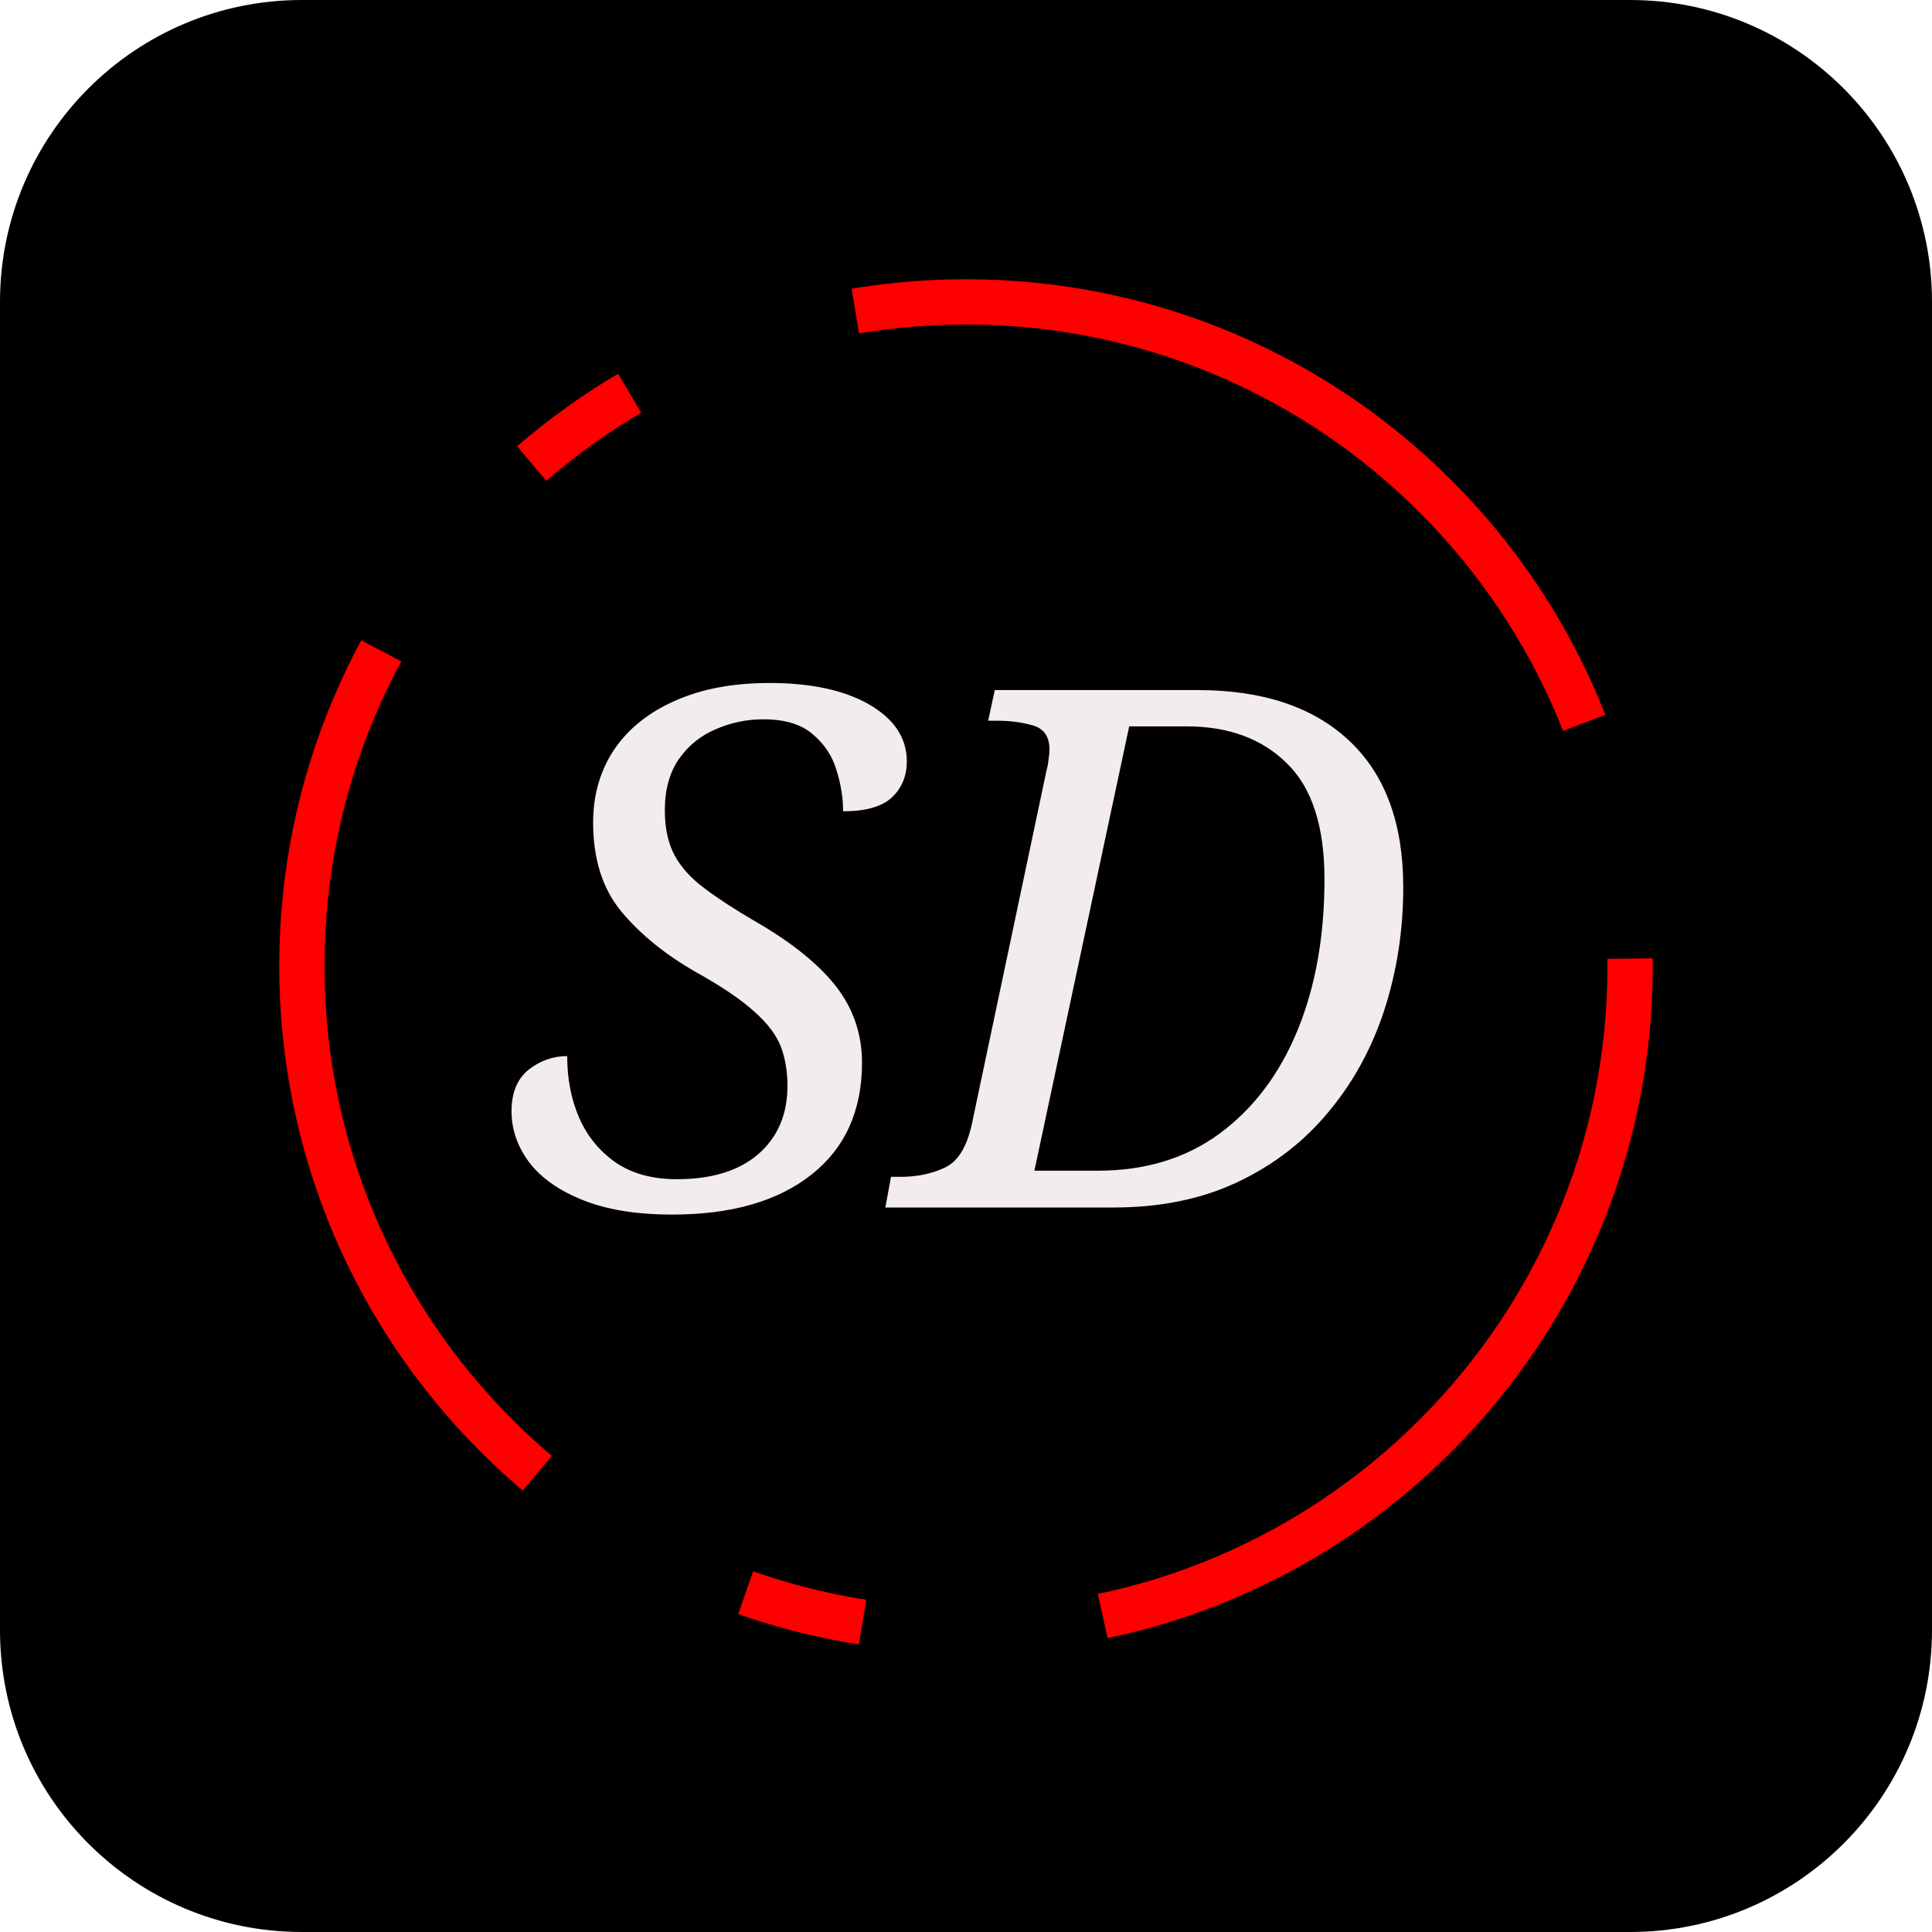
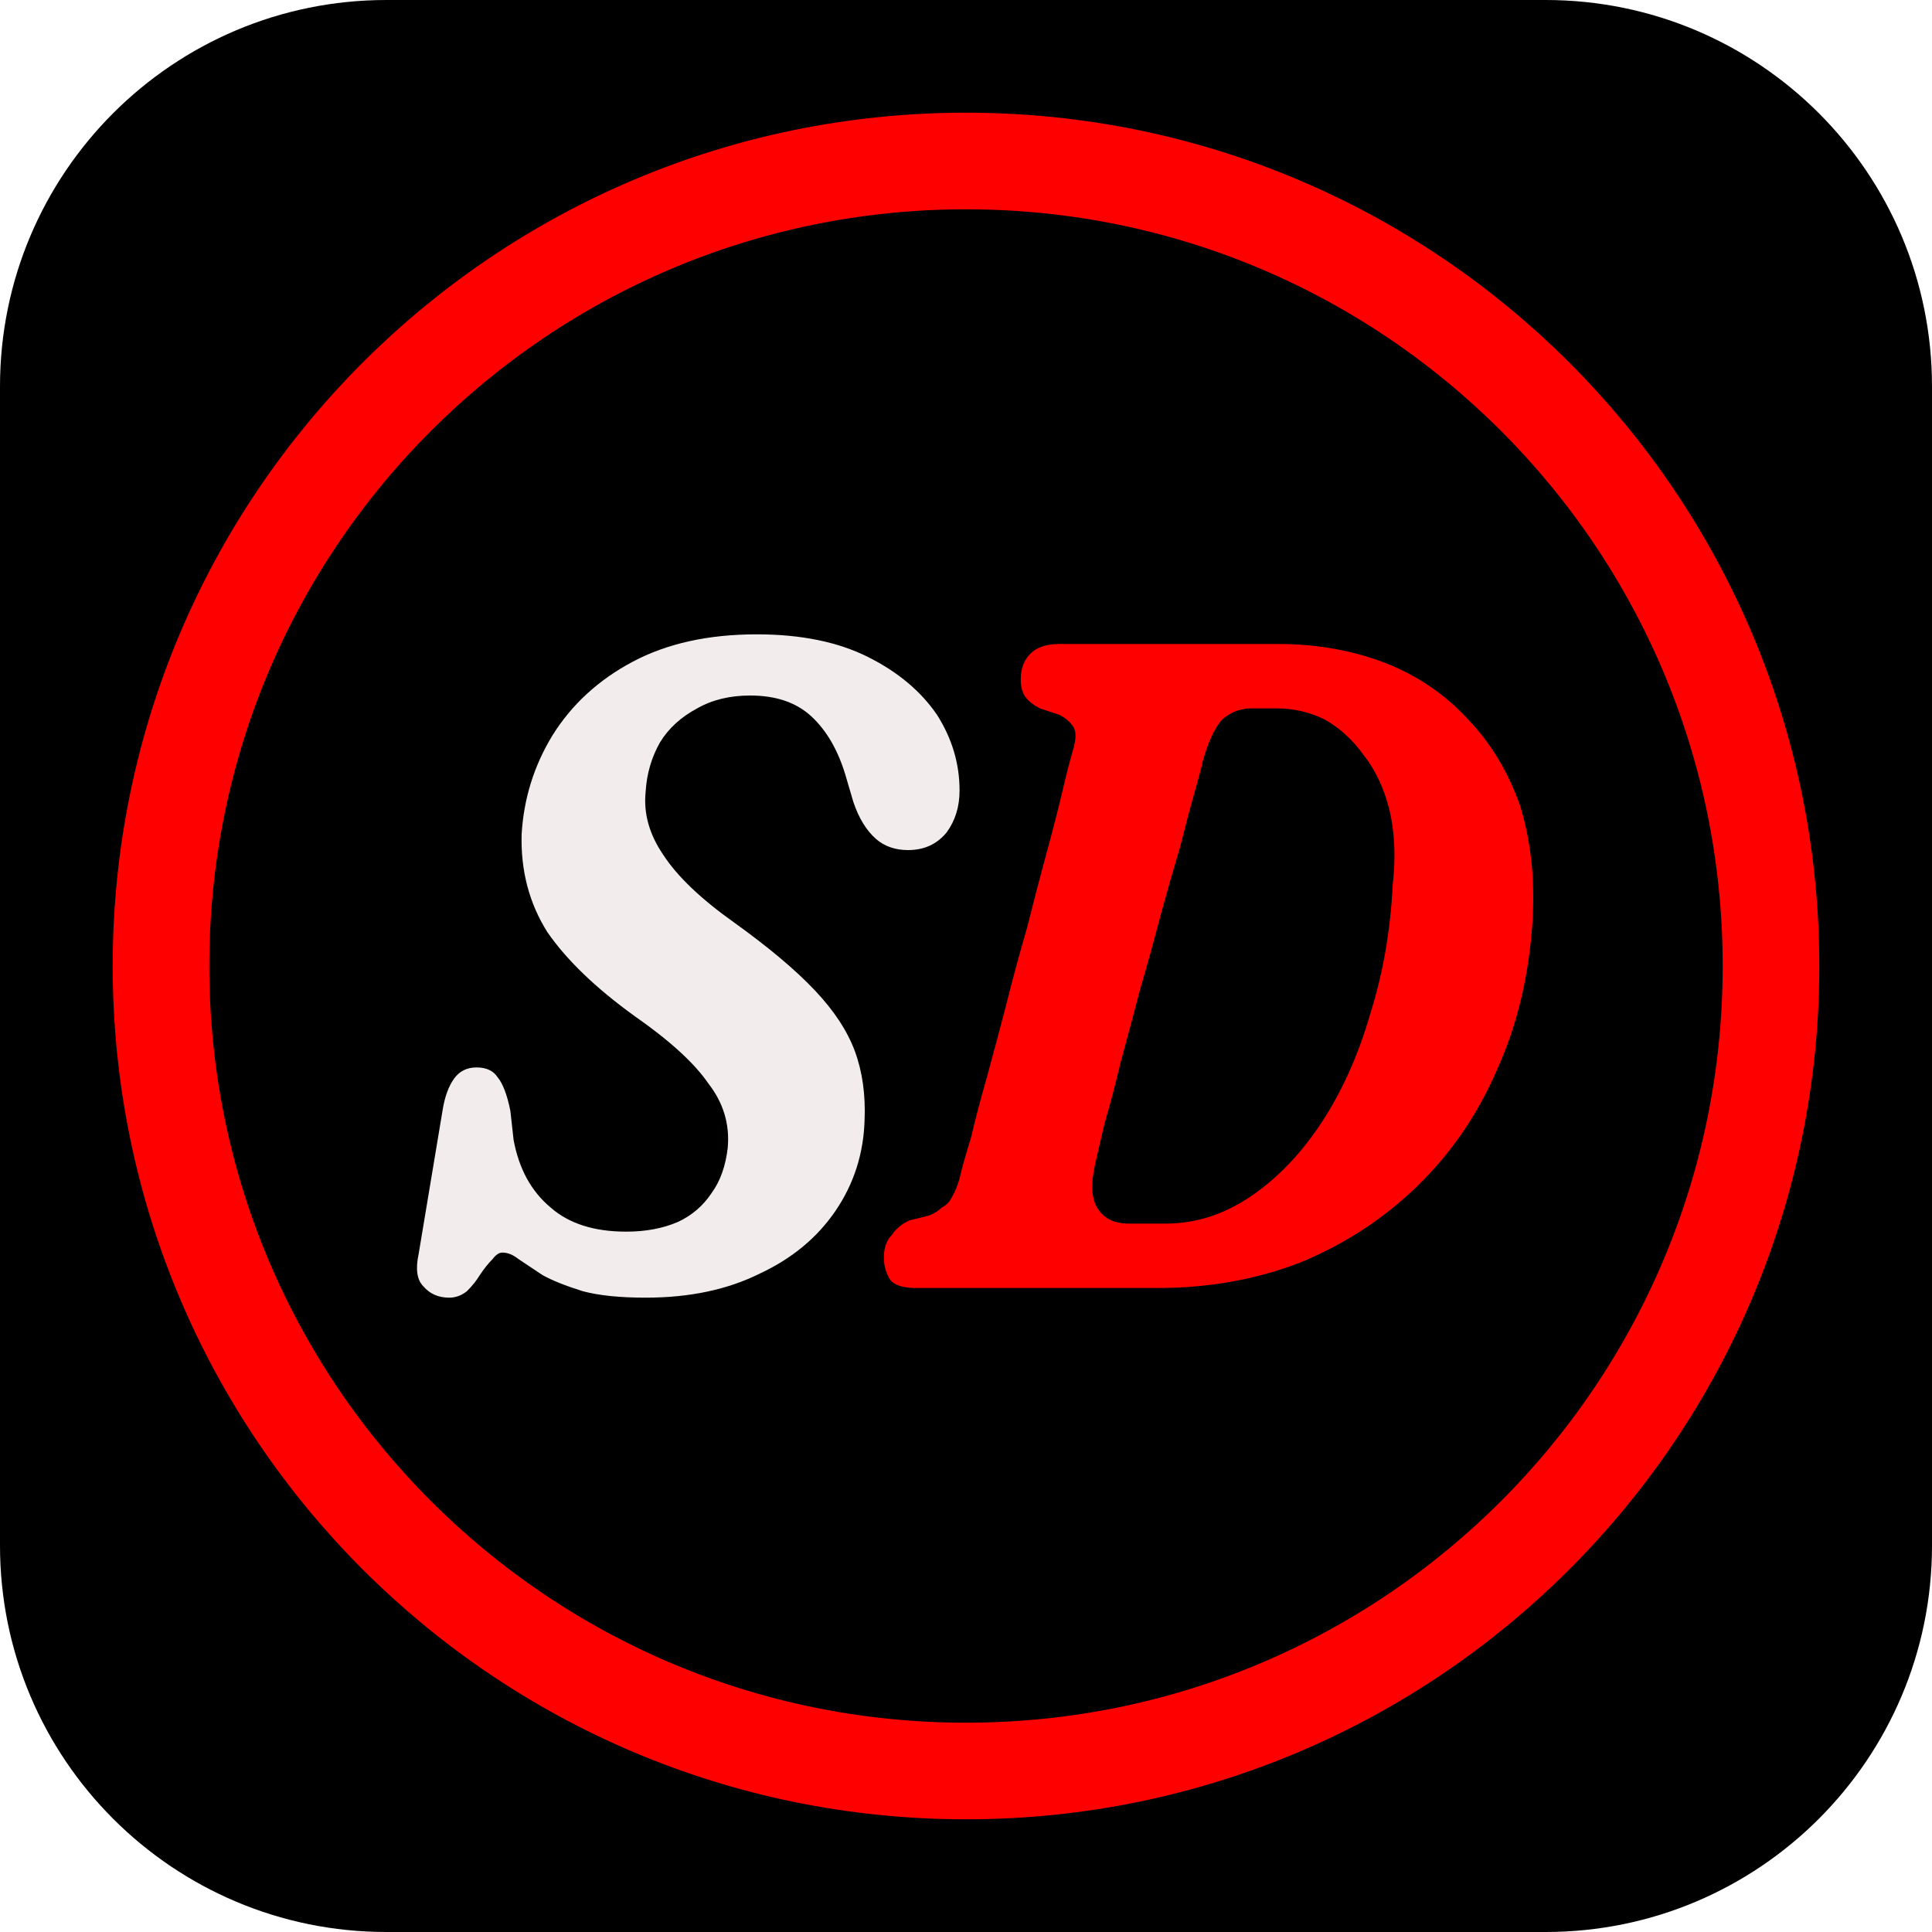
- <svg xmlns="http://www.w3.org/2000/svg" viewBox="0 0 64 64">
-   <rect width="64" height="64" rx="10" fill="#000000" />
-   <circle cx="32" cy="32" r="22" fill="none" stroke="#ff0000" stroke-width="1.5" stroke-dasharray="30 8 4 8" />
-   <text x="32" y="40" text-anchor="middle" font-family="Georgia,serif" font-style="italic" font-size="24" fill="#f3ecec">SD</text>
+ <svg xmlns="http://www.w3.org/2000/svg" viewBox="0 0 120 120" role="img" aria-label="Shiva Deepak">
+   <rect width="120" height="120" rx="24" fill="#000" />
+   <circle cx="60" cy="60" r="50" fill="none" stroke="#ff0000" stroke-width="6" />
+   <path d="M40.1 80.6Q37.7 80.6 36.2 80.2Q34.6 79.7 33.7 79.2Q32.8 78.6 32.2 78.2Q31.7 77.8 31.2 77.8Q30.9 77.8 30.6 78.2Q30.2 78.6 29.8 79.2Q29.5 79.7 29 80.2Q28.5 80.6 27.9 80.6Q26.9 80.6 26.3 79.9Q25.7 79.3 26 77.9L27.5 68.9Q27.7 67.7 28.2 67Q28.7 66.3 29.6 66.3Q30.5 66.3 30.9 66.9Q31.4 67.5 31.7 69L31.9 70.8Q32.4 73.5 34.2 75Q35.9 76.5 38.9 76.5Q40.7 76.5 42.1 75.9Q43.4 75.3 44.2 74.1Q45 73 45.2 71.3Q45.4 69.1 44 67.3Q42.7 65.4 39.4 63.1Q35.8 60.5 34 57.9Q32.3 55.2 32.4 51.8Q32.6 48.5 34.3 45.7Q36.1 42.8 39.3 41.1Q42.5 39.4 47 39.4Q51.1 39.4 53.9 40.8Q56.7 42.2 58.2 44.4Q59.6 46.6 59.6 49.1Q59.6 50.6 58.8 51.7Q57.9 52.8 56.4 52.8Q55.2 52.8 54.4 52.1Q53.5 51.3 53 49.8L52.5 48.1Q51.8 45.8 50.4 44.5Q49 43.2 46.6 43.2Q44.7 43.2 43.3 44Q41.8 44.8 41 46.1Q40.2 47.5 40.1 49.2Q39.9 51.2 41.2 53.1Q42.5 55.1 45.6 57.3Q48.8 59.6 50.6 61.5Q52.4 63.4 53.1 65.3Q53.8 67.2 53.7 69.6Q53.6 72.7 51.9 75.2Q50.2 77.7 47.2 79.1Q44.2 80.6 40.1 80.6Z" fill="#f3ecec" />
+   <path d="M54.9 78.1Q54.9 77.2 55.4 76.7Q55.8 76.1 56.5 75.8L57.7 75.5Q58.2 75.3 58.5 75Q58.9 74.8 59.1 74.4Q59.4 73.9 59.6 73.2Q59.8 72.3 60.3 70.7Q60.7 69 61.3 66.9Q61.9 64.7 62.5 62.4Q63.1 60 63.8 57.6Q64.4 55.2 65 53Q65.6 50.8 66 49.1Q66.4 47.4 66.7 46.4Q66.9 45.6 66.7 45.2Q66.4 44.7 65.8 44.4L64.6 44Q64 43.7 63.7 43.3Q63.4 42.9 63.4 42.2Q63.4 41.2 64 40.6Q64.6 40 65.8 40H79.4Q83 40 86.1 41.2Q89.1 42.4 91.2 44.7Q93.3 46.9 94.4 50Q95.4 53.2 95.2 57Q94.9 62.2 93 66.4Q91.2 70.6 88 73.7Q84.9 76.7 80.8 78.4Q76.7 80 71.9 80H56.9Q55.7 80 55.3 79.5Q54.9 78.9 54.9 78.1ZM72.4 76Q75.2 76 77.7 74.3Q80.2 72.6 82.1 69.7Q84 66.8 85.1 63Q86.3 59.2 86.5 55Q86.8 52.4 86.3 50.3Q85.8 48.3 84.7 46.9Q83.7 45.5 82.3 44.7Q80.9 44 79.3 44H77.7Q76.7 44 75.9 44.7Q75.2 45.5 74.7 47.3Q74.6 47.8 74.2 49.2Q73.8 50.6 73.3 52.6Q72.7 54.6 72.1 56.8Q71.5 59.1 70.8 61.5Q70.2 63.8 69.6 66Q69.1 68.1 68.6 69.8Q68.2 71.5 68 72.4Q67.6 74.2 68.2 75.1Q68.8 76 70.1 76Z" fill="#ff0000" />
</svg>
